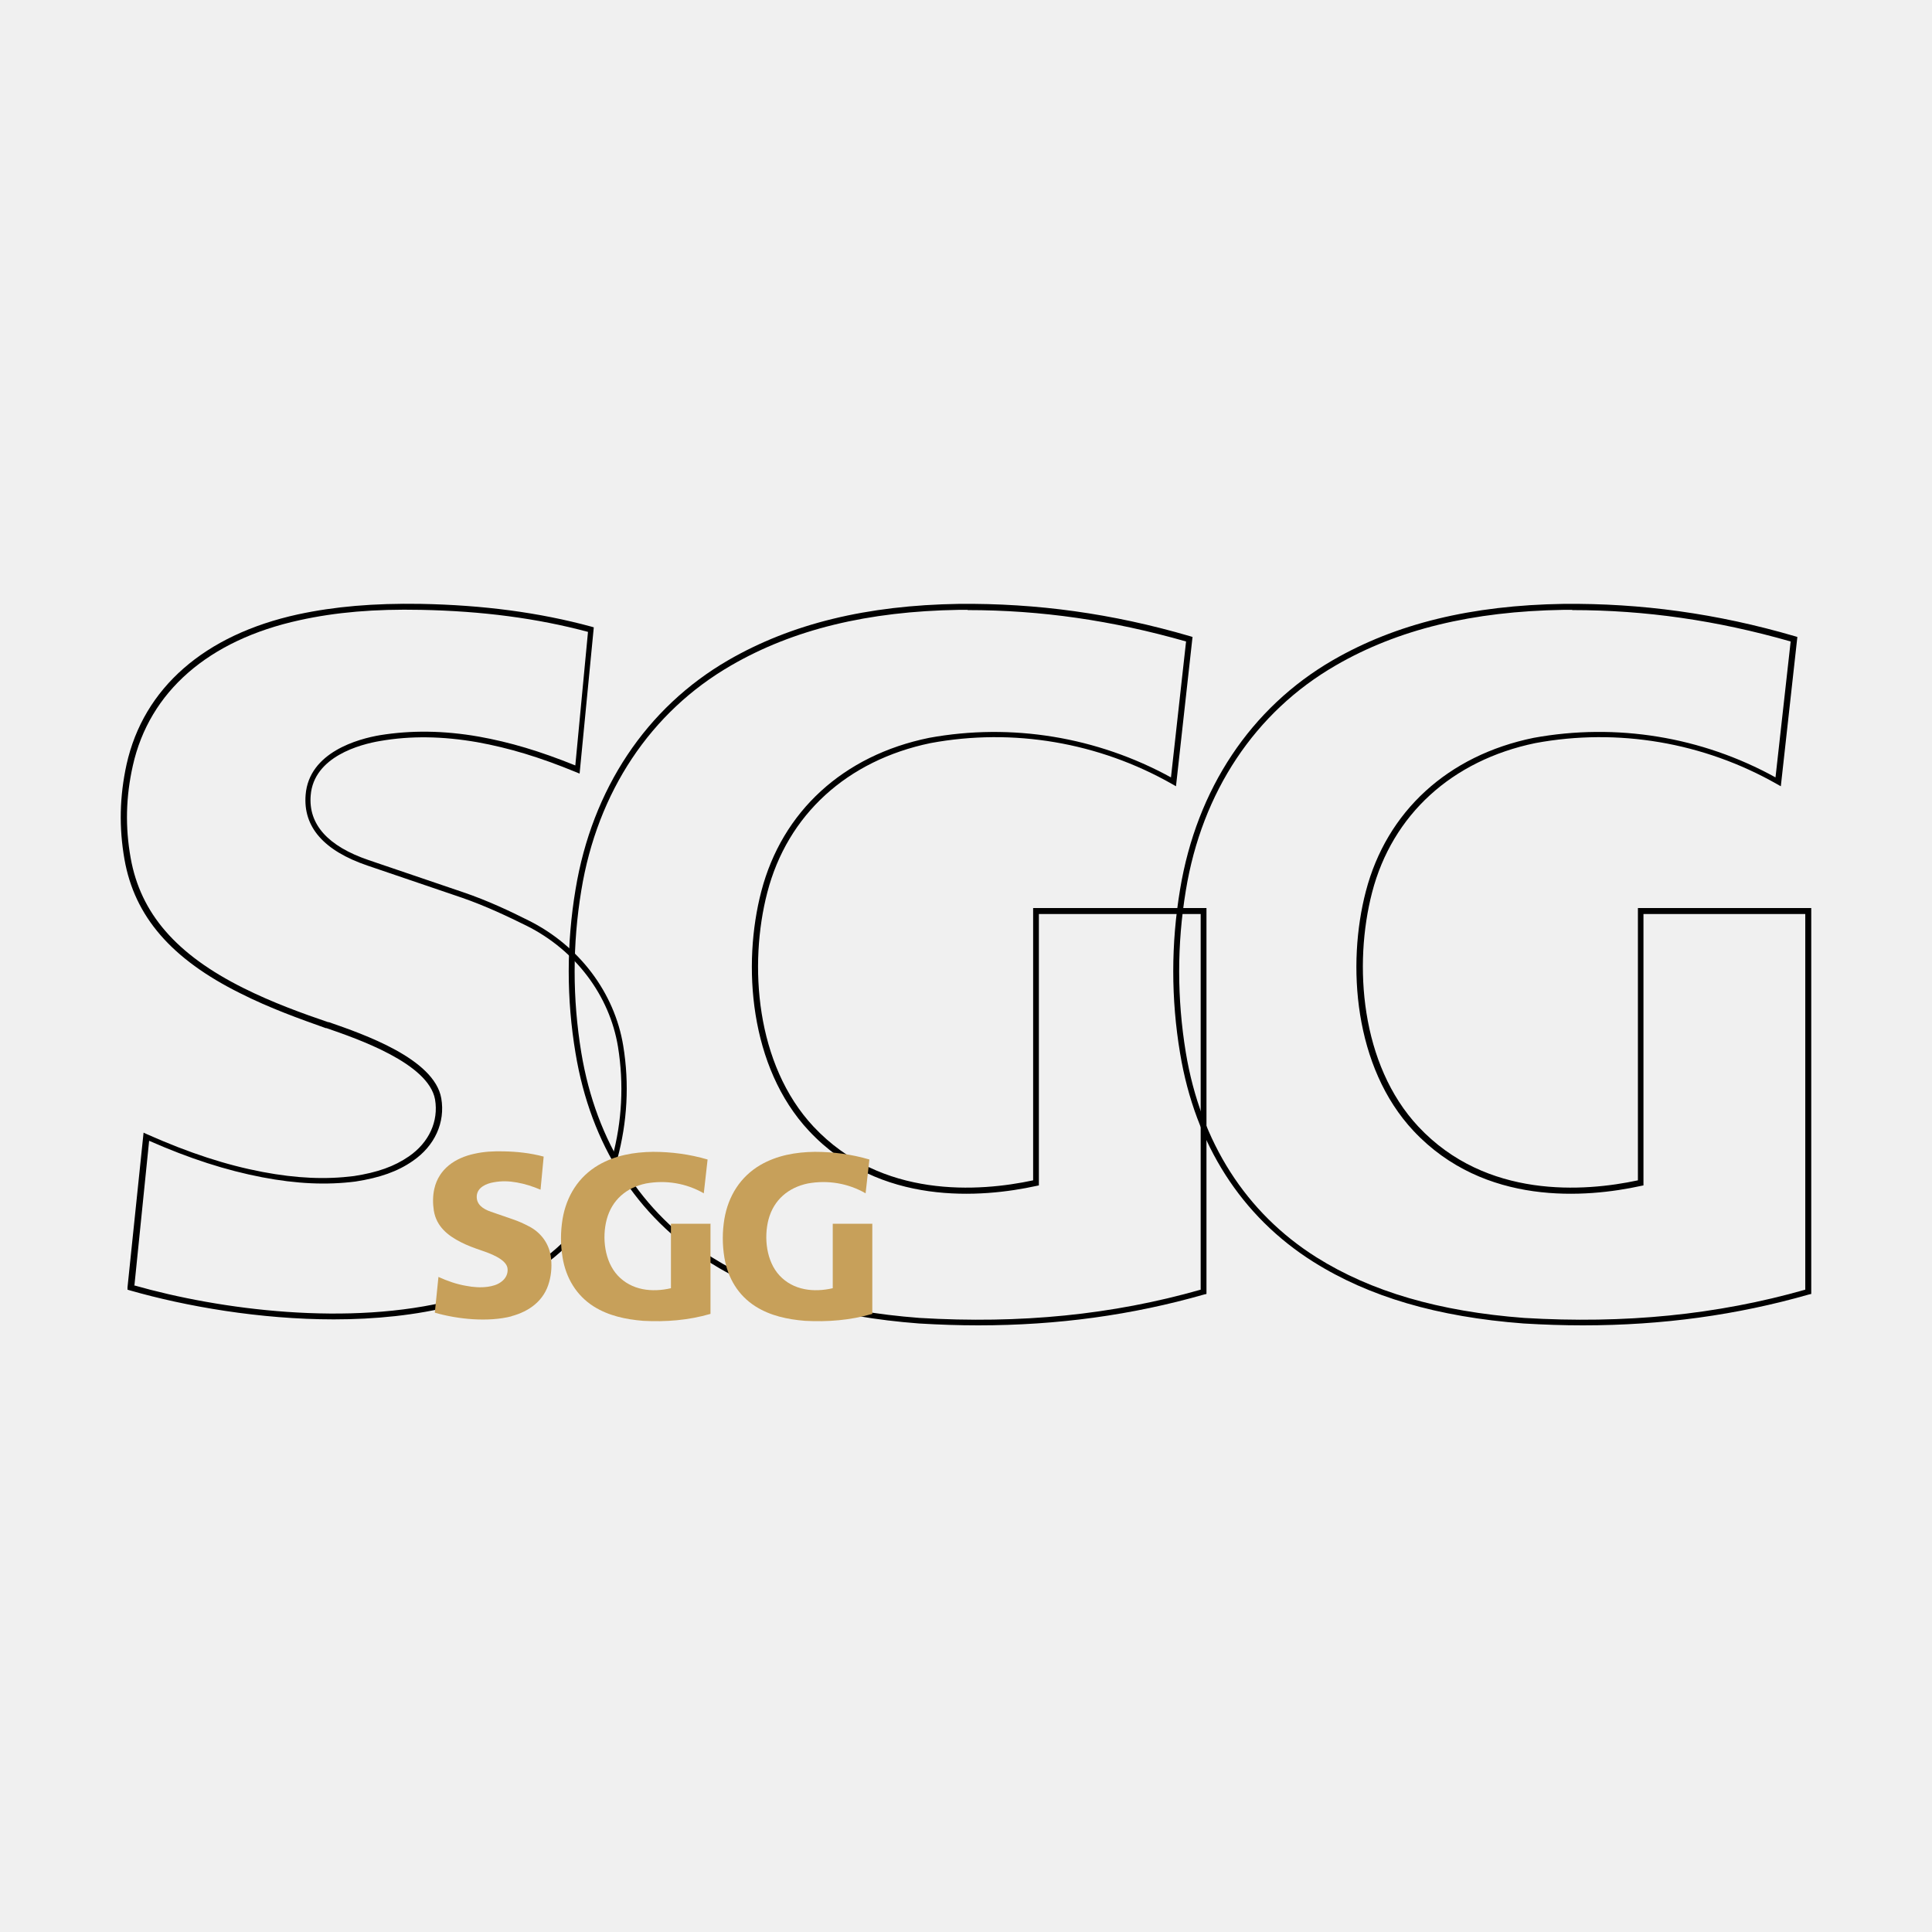
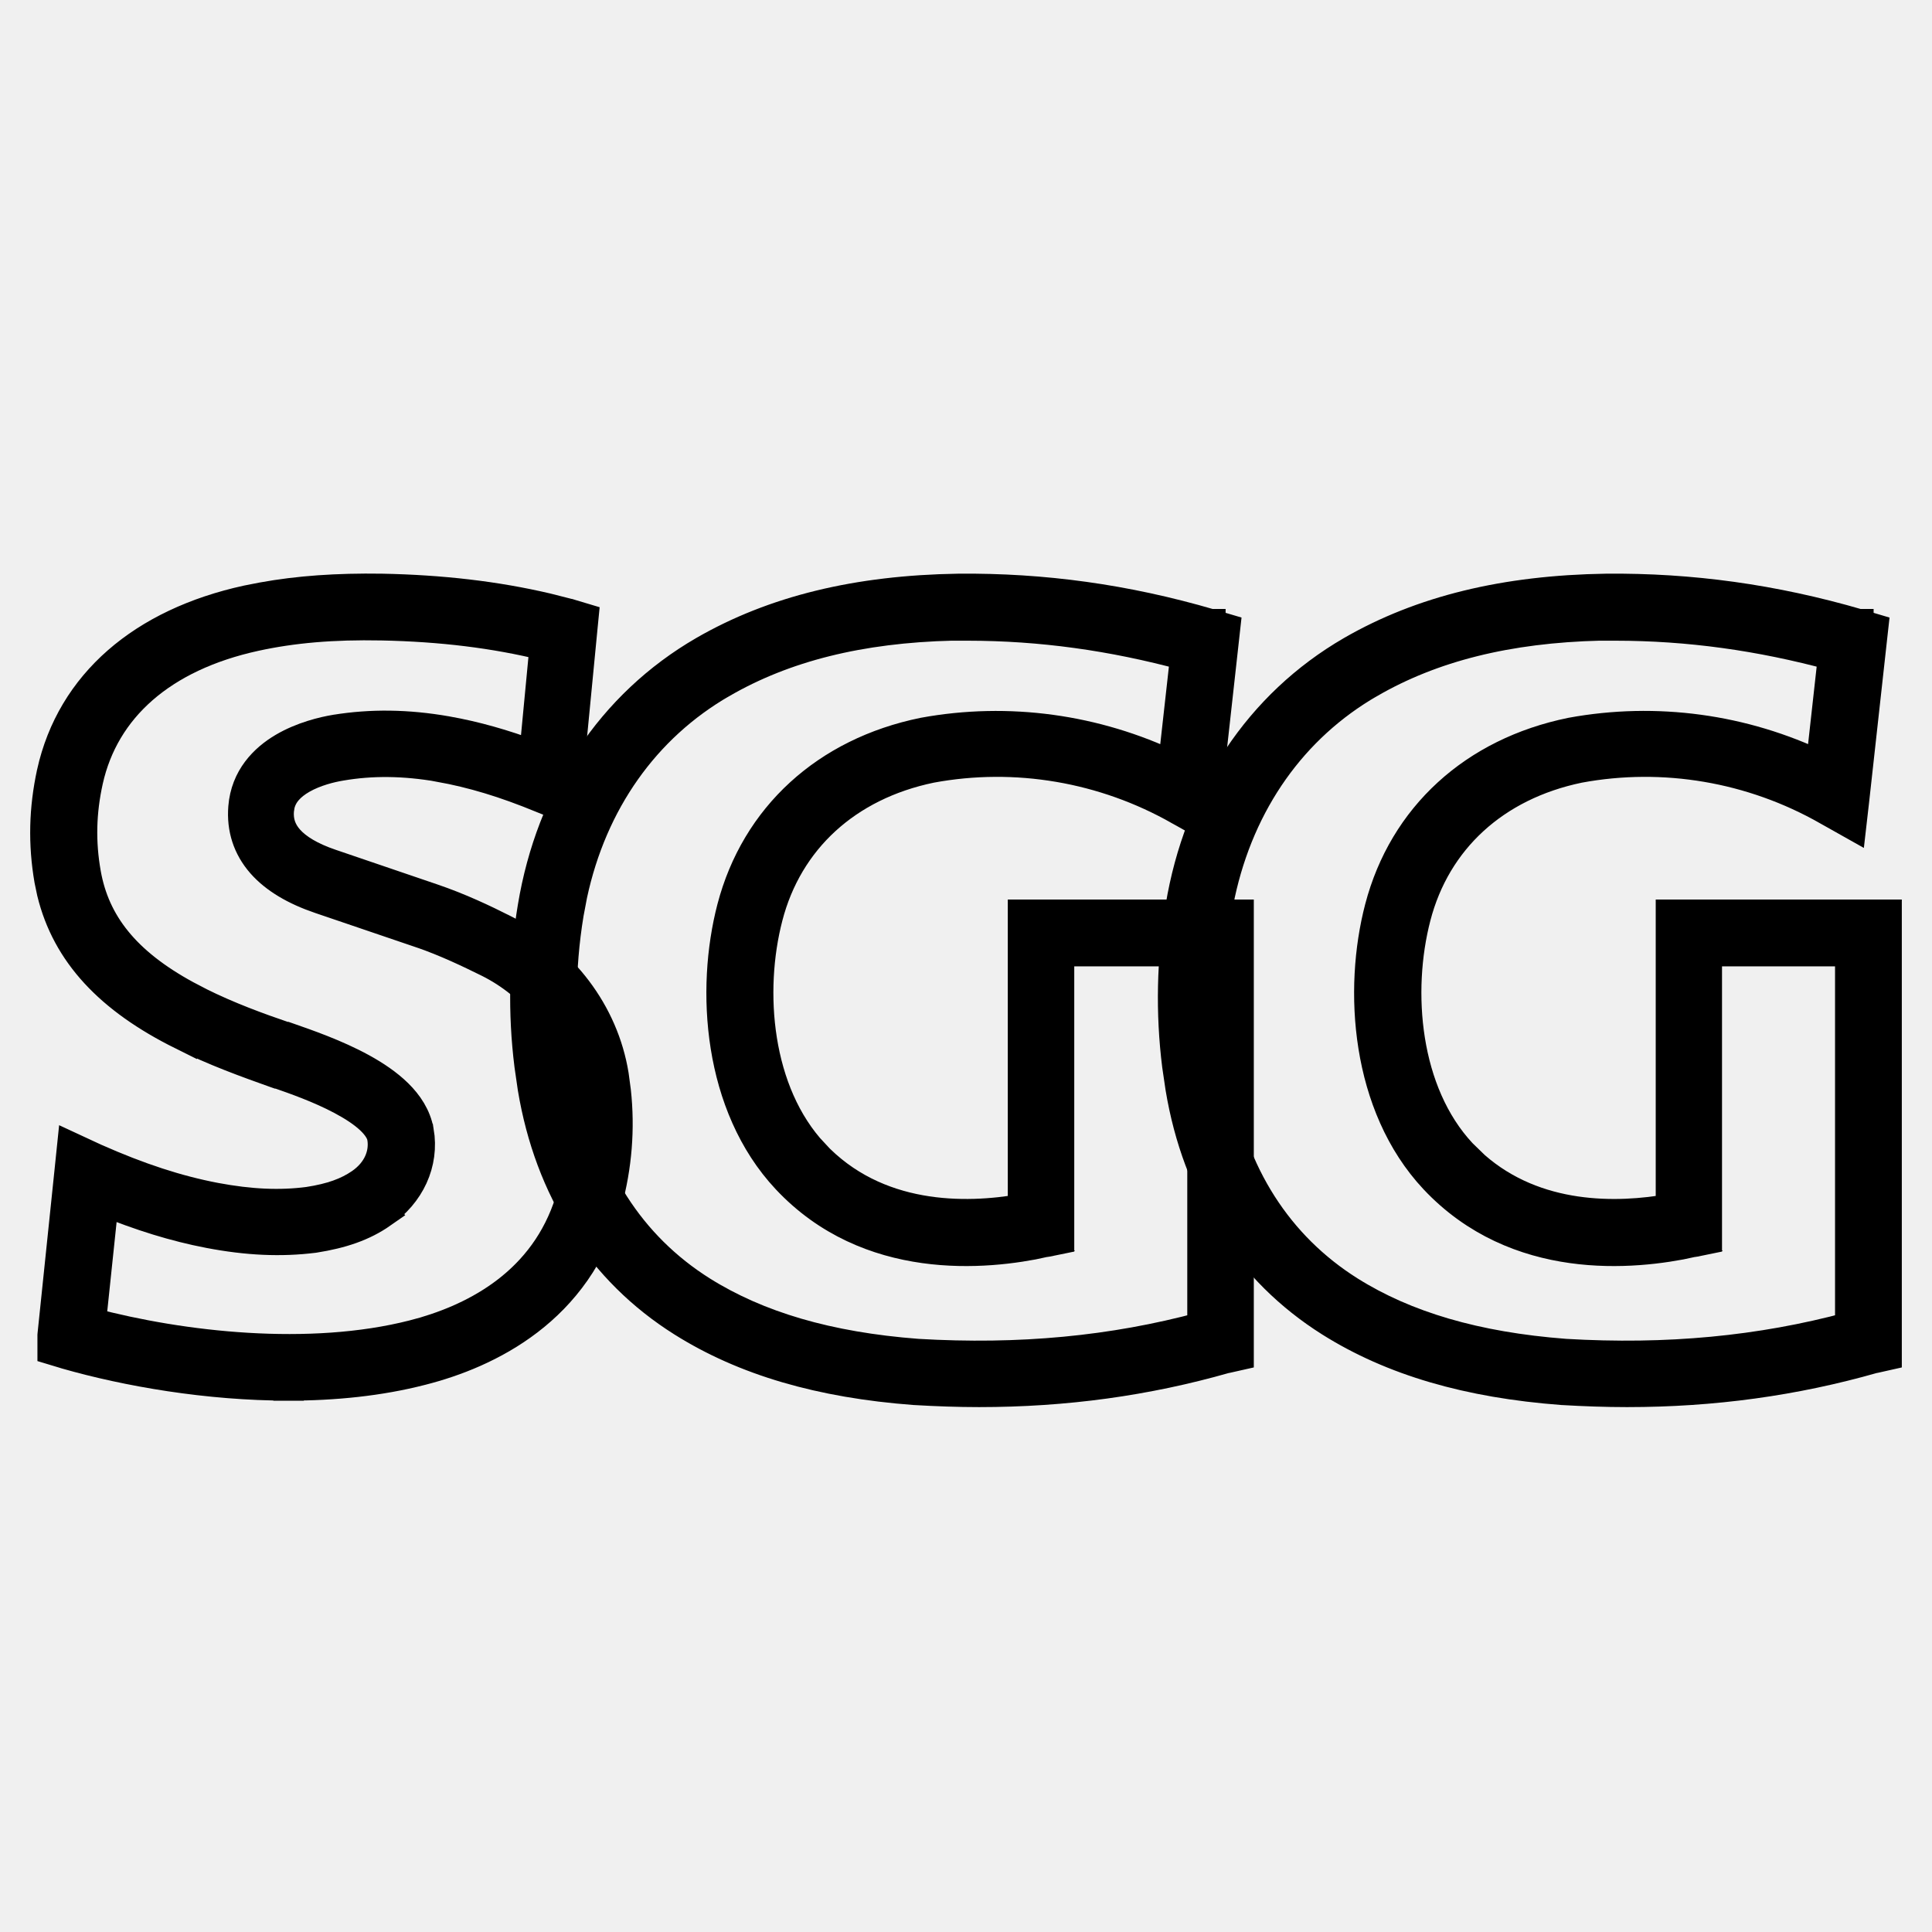
- <svg xmlns="http://www.w3.org/2000/svg" viewBox="0 0 32 32" fill="none">
-   <style>@media (prefers-color-scheme:dark){path{fill:#fff}}</style>
-   <path d="M26.216 21.952C25.895 21.952 25.569 21.941 25.235 21.921C23.81 21.813 22.675 21.48 21.753 20.9C20.562 20.15 19.796 18.955 19.546 17.446C19.395 16.545 19.395 15.632 19.546 14.73C19.82 13.071 20.717 11.721 22.075 10.935C23.119 10.331 24.37 10.025 25.899 10.002C27.181 9.99 28.436 10.16 29.73 10.538L29.77 10.55L29.496 13.023L29.432 12.987C28.217 12.296 26.796 12.054 25.43 12.308C24.048 12.594 23.06 13.495 22.726 14.782C22.417 15.973 22.532 17.633 23.493 18.661C24.616 19.86 26.24 19.741 27.129 19.55V15.04H30V21.432L29.964 21.44C28.769 21.782 27.534 21.952 26.22 21.952H26.216ZM26.041 10.101C25.994 10.101 25.946 10.101 25.899 10.101C24.386 10.125 23.151 10.426 22.123 11.022C20.789 11.792 19.907 13.118 19.641 14.75C19.494 15.639 19.494 16.541 19.641 17.434C19.887 18.919 20.638 20.09 21.805 20.825C22.71 21.393 23.834 21.722 25.244 21.829C26.911 21.929 28.436 21.778 29.901 21.361V15.139H27.221V19.634L27.181 19.642C26.276 19.84 24.588 19.983 23.413 18.732C22.424 17.676 22.305 15.977 22.623 14.762C22.968 13.44 23.981 12.511 25.402 12.221C26.768 11.971 28.186 12.201 29.408 12.876L29.659 10.625C28.436 10.275 27.253 10.105 26.041 10.105V10.101Z" fill="black" />
-   <path d="M16.203 21.952C15.881 21.952 15.556 21.941 15.222 21.921C13.797 21.813 12.661 21.48 11.74 20.9C10.545 20.15 9.783 18.955 9.533 17.446C9.382 16.545 9.382 15.632 9.533 14.73C9.807 13.071 10.704 11.721 12.062 10.935C13.106 10.331 14.357 10.025 15.885 10.002C17.172 9.99 18.422 10.16 19.713 10.538L19.752 10.55L19.478 13.023L19.415 12.987C18.2 12.296 16.779 12.054 15.413 12.308C14.031 12.594 13.042 13.495 12.709 14.782C12.399 15.973 12.514 17.633 13.475 18.661C14.599 19.86 16.223 19.741 17.112 19.55V15.04H19.983V21.432L19.947 21.44C18.752 21.782 17.517 21.952 16.203 21.952ZM16.028 10.101C15.98 10.101 15.933 10.101 15.885 10.101C14.373 10.125 13.138 10.426 12.109 11.022C10.775 11.792 9.894 13.118 9.628 14.75C9.481 15.639 9.481 16.541 9.628 17.434C9.874 18.919 10.624 20.09 11.792 20.825C12.697 21.393 13.821 21.722 15.23 21.829C16.902 21.929 18.422 21.778 19.887 21.361V15.139H17.207V19.634L17.168 19.642C16.266 19.84 14.571 19.983 13.4 18.732C12.411 17.676 12.292 15.977 12.61 14.762C12.955 13.44 13.967 12.511 15.389 12.221C16.755 11.971 18.172 12.205 19.395 12.876L19.645 10.625C18.422 10.275 17.239 10.105 16.028 10.105V10.101Z" fill="black" />
-   <path d="M5.531 21.853C4.308 21.853 3.081 21.639 2.152 21.373L2.112 21.361V21.321L2.378 18.76L2.438 18.788C3.137 19.098 3.744 19.296 4.348 19.411C4.919 19.519 5.4 19.538 5.864 19.479C6.253 19.419 6.531 19.32 6.773 19.153C7.107 18.923 7.266 18.57 7.206 18.212C7.099 17.609 5.912 17.204 5.408 17.029H5.396C4.971 16.878 4.471 16.7 3.982 16.453C2.839 15.886 2.227 15.179 2.061 14.23C1.969 13.702 1.981 13.19 2.096 12.662C2.378 11.395 3.387 10.514 4.935 10.176C5.543 10.045 6.19 9.99 6.964 10.002C8.004 10.021 8.933 10.145 9.795 10.379L9.835 10.391L9.6 12.813L9.541 12.789C8.933 12.539 8.429 12.388 7.905 12.293C7.329 12.193 6.805 12.185 6.297 12.273C5.967 12.328 5.197 12.531 5.146 13.174C5.106 13.654 5.431 14.016 6.106 14.246L7.671 14.778C8.08 14.917 8.449 15.092 8.755 15.246C9.592 15.663 10.18 16.442 10.323 17.323C10.426 17.954 10.39 18.585 10.224 19.201C9.807 20.738 8.524 21.369 7.528 21.623C6.896 21.786 6.21 21.853 5.527 21.853H5.531ZM2.219 21.289C3.653 21.698 5.785 21.972 7.512 21.532C8.489 21.281 9.735 20.67 10.14 19.177C10.303 18.574 10.335 17.954 10.236 17.339C10.097 16.489 9.533 15.739 8.723 15.334C8.417 15.183 8.052 15.008 7.651 14.869L6.087 14.337C5.364 14.091 5.019 13.698 5.062 13.166C5.118 12.455 5.94 12.237 6.293 12.177C6.809 12.094 7.345 12.098 7.933 12.201C8.445 12.293 8.937 12.439 9.529 12.678L9.739 10.466C8.894 10.24 7.988 10.121 6.972 10.101C6.202 10.085 5.562 10.14 4.963 10.272C3.454 10.601 2.474 11.455 2.2 12.682C2.084 13.198 2.072 13.698 2.164 14.21C2.327 15.127 2.918 15.81 4.034 16.366C4.518 16.608 5.015 16.787 5.435 16.93H5.447C6.015 17.128 7.194 17.533 7.309 18.192C7.377 18.59 7.202 18.979 6.837 19.229C6.587 19.403 6.293 19.507 5.888 19.57C5.412 19.63 4.919 19.61 4.34 19.499C3.744 19.384 3.148 19.193 2.47 18.895L2.227 21.285L2.219 21.289Z" fill="black" />
-   <path d="M14.448 20.265V21.762C14.079 21.869 13.71 21.897 13.332 21.877C13.043 21.853 12.761 21.794 12.515 21.639C12.225 21.456 12.054 21.166 11.998 20.829C11.963 20.614 11.963 20.404 11.998 20.19C12.062 19.812 12.261 19.491 12.594 19.296C12.868 19.137 13.178 19.082 13.495 19.078C13.801 19.078 14.103 19.118 14.4 19.205L14.337 19.765C14.047 19.598 13.71 19.542 13.38 19.602C13.059 19.669 12.816 19.872 12.729 20.198C12.65 20.499 12.693 20.892 12.912 21.127C13.142 21.373 13.479 21.409 13.793 21.337V20.269H14.452L14.448 20.265Z" fill="#C7A05A" />
-   <path d="M11.768 20.265V21.762C11.399 21.869 11.03 21.897 10.652 21.877C10.363 21.853 10.081 21.794 9.834 21.639C9.545 21.456 9.374 21.166 9.318 20.829C9.283 20.614 9.283 20.404 9.318 20.19C9.382 19.812 9.58 19.491 9.914 19.296C10.188 19.137 10.498 19.082 10.815 19.078C11.121 19.078 11.423 19.118 11.72 19.205L11.657 19.765C11.367 19.598 11.03 19.542 10.7 19.602C10.378 19.669 10.136 19.872 10.049 20.198C9.969 20.499 10.013 20.892 10.232 21.127C10.462 21.373 10.799 21.409 11.113 21.337V20.269H11.772L11.768 20.265Z" fill="#C7A05A" />
-   <path d="M8.473 21.802C8.088 21.901 7.587 21.853 7.202 21.742L7.262 21.15C7.413 21.218 7.56 21.27 7.718 21.297C7.841 21.321 7.961 21.329 8.08 21.313C8.159 21.301 8.235 21.281 8.298 21.234C8.374 21.182 8.421 21.095 8.405 21C8.377 20.849 8.096 20.753 7.969 20.71C7.853 20.67 7.742 20.63 7.635 20.575C7.413 20.463 7.23 20.313 7.186 20.055C7.167 19.931 7.167 19.808 7.194 19.689C7.27 19.356 7.544 19.177 7.857 19.11C8.016 19.074 8.171 19.066 8.338 19.07C8.564 19.074 8.786 19.098 9.005 19.157L8.953 19.705C8.822 19.65 8.699 19.61 8.564 19.586C8.433 19.562 8.31 19.558 8.179 19.582C8.056 19.602 7.909 19.666 7.897 19.804C7.885 19.951 8.004 20.027 8.131 20.07L8.501 20.198C8.592 20.229 8.671 20.265 8.755 20.309C8.945 20.404 9.084 20.579 9.12 20.793C9.144 20.94 9.136 21.091 9.096 21.234C9.013 21.543 8.767 21.722 8.465 21.802H8.473Z" fill="#C7A05A" />
+ <svg xmlns="http://www.w3.org/2000/svg" width="32" height="32" viewBox="0 0 32 32" fill="none">
+   <style>@media (prefers-color-scheme:dark){path {fill:#fff; stroke:#fff;}}</style>
+   <path d="M26.603 9.752C28.002 9.739 29.371 9.925 30.781 10.336H30.783V10.337L30.826 10.35L31.025 10.409L31.002 10.616L30.709 13.267L30.666 13.642L30.337 13.457L30.269 13.419L30.268 13.418C29.018 12.707 27.556 12.457 26.152 12.718C24.758 13.007 23.78 13.909 23.449 15.187C23.129 16.416 23.261 18.093 24.21 19.108L24.424 19.316C25.441 20.209 26.786 20.181 27.674 20.023V15.149H31.25V22.449L31.054 22.493L31.03 22.497C29.726 22.869 28.381 23.056 26.951 23.056H26.946C26.595 23.056 26.241 23.043 25.88 23.022H25.877C24.321 22.905 23.062 22.539 22.032 21.891C20.69 21.046 19.832 19.7 19.553 18.02L19.498 17.647C19.389 16.775 19.408 15.896 19.553 15.027C19.858 13.181 20.86 11.668 22.384 10.785C23.549 10.112 24.933 9.778 26.602 9.752H26.603ZM26.509 10.361C24.966 10.398 23.72 10.713 22.686 11.312H22.685C21.411 12.047 20.537 13.282 20.206 14.819L20.148 15.13C19.995 16.056 19.995 16.994 20.148 17.924C20.401 19.451 21.168 20.64 22.352 21.386C23.278 21.967 24.441 22.312 25.922 22.425H25.921C27.613 22.525 29.16 22.379 30.644 21.979V15.756H28.272V20.526L28.072 20.567L28.033 20.573L28.034 20.574C27.046 20.791 25.116 20.97 23.76 19.527C22.621 18.311 22.501 16.388 22.854 15.039C23.25 13.524 24.414 12.463 26.024 12.135L26.029 12.134C27.428 11.878 28.875 12.075 30.158 12.694L30.362 10.855C29.145 10.525 27.965 10.363 26.759 10.362H26.509V10.361Z" fill="black" stroke="black" stroke-width="0.5" />
+   <path d="M15.874 9.752C17.277 9.739 18.642 9.925 20.048 10.336H20.05V10.337L20.092 10.35L20.292 10.409L20.269 10.616L19.975 13.267L19.934 13.642L19.605 13.457L19.536 13.419L19.535 13.418C18.285 12.707 16.822 12.457 15.418 12.718C14.025 13.007 13.047 13.909 12.716 15.187C12.396 16.416 12.528 18.093 13.478 19.108H13.477C14.511 20.212 15.989 20.192 16.942 20.023V15.149H20.517V22.449L20.322 22.493L20.294 22.498C18.991 22.87 17.646 23.056 16.217 23.056C15.867 23.056 15.512 23.043 15.152 23.022H15.148C13.592 22.905 12.333 22.539 11.303 21.891C9.957 21.045 9.103 19.699 8.824 18.02L8.77 17.647C8.661 16.775 8.679 15.896 8.824 15.027C9.129 13.181 10.131 11.668 11.655 10.785C12.82 10.112 14.204 9.778 15.873 9.752H15.874ZM15.78 10.361C14.238 10.398 12.991 10.713 11.957 11.312H11.956C10.682 12.047 9.808 13.282 9.478 14.819L9.419 15.13C9.266 16.056 9.266 16.994 9.419 17.924C9.672 19.451 10.439 20.64 11.623 21.386C12.55 21.967 13.712 22.312 15.194 22.425H15.193C16.889 22.525 18.432 22.379 19.915 21.979V15.756H17.543V20.526L17.343 20.567L17.304 20.573L17.305 20.574C16.322 20.791 14.383 20.97 13.031 19.527C11.892 18.311 11.773 16.388 12.125 15.039C12.521 13.524 13.686 12.463 15.295 12.135L15.3 12.134C16.7 11.878 18.146 12.079 19.428 12.694L19.633 10.855C18.416 10.525 17.236 10.363 16.03 10.362H15.78V10.361Z" fill="black" stroke="black" stroke-width="0.5" />
+   <path d="M6.323 9.752C7.313 9.771 8.215 9.876 9.059 10.074L9.417 10.165L9.424 10.166L9.466 10.179L9.663 10.238L9.643 10.442L9.392 13.037L9.36 13.369L9.051 13.246L8.986 13.22L8.984 13.219C8.347 12.956 7.824 12.801 7.282 12.702V12.701C6.69 12.599 6.158 12.594 5.646 12.682H5.646C5.481 12.709 5.22 12.772 5 12.898C4.809 13.008 4.675 13.148 4.632 13.337L4.619 13.421C4.604 13.609 4.658 13.767 4.784 13.908C4.917 14.057 5.141 14.197 5.48 14.312L7.156 14.883C7.61 15.037 8.016 15.23 8.348 15.398H8.349C9.314 15.878 9.997 16.778 10.164 17.806L10.2 18.073C10.268 18.696 10.217 19.318 10.053 19.924C9.571 21.698 8.089 22.413 6.984 22.694C6.284 22.875 5.529 22.949 4.783 22.949V22.95H4.778V22.949C3.443 22.949 2.107 22.716 1.094 22.426L1.091 22.425L1.049 22.412L0.87 22.358V22.117L0.871 22.104L1.156 19.36L1.192 19.011L1.511 19.159L1.576 19.189C2.309 19.514 2.94 19.719 3.562 19.838H3.562C4.153 19.949 4.64 19.968 5.106 19.908C5.496 19.848 5.754 19.752 5.973 19.602C6.259 19.404 6.377 19.116 6.331 18.84V18.839C6.314 18.752 6.255 18.651 6.134 18.537C6.012 18.423 5.846 18.315 5.656 18.214C5.294 18.021 4.881 17.876 4.607 17.781H4.595L4.555 17.767C4.101 17.605 3.551 17.409 3.013 17.138V17.139C1.821 16.547 1.108 15.795 0.861 14.781L0.818 14.575C0.715 13.977 0.729 13.396 0.859 12.799V12.798C1.188 11.322 2.364 10.321 4.092 9.944L4.347 9.894C4.946 9.785 5.584 9.741 6.322 9.752H6.323ZM6.322 10.358C5.512 10.342 4.847 10.4 4.228 10.535C2.679 10.873 1.725 11.732 1.458 12.928C1.342 13.449 1.33 13.951 1.422 14.467C1.568 15.292 2.072 15.938 3.082 16.488L3.291 16.597V16.598C3.779 16.842 4.282 17.025 4.722 17.175H4.736L4.776 17.189C5.077 17.294 5.565 17.462 5.993 17.697C6.208 17.815 6.418 17.955 6.586 18.12C6.754 18.285 6.892 18.49 6.935 18.734L6.936 18.735C7.026 19.266 6.787 19.774 6.324 20.092L6.325 20.093C6.016 20.309 5.661 20.429 5.204 20.501L5.196 20.502C4.656 20.569 4.102 20.546 3.46 20.423H3.459C2.894 20.314 2.333 20.14 1.717 19.889L1.505 21.909C3.01 22.309 5.13 22.55 6.844 22.113L7.035 22.061C8.004 21.774 9.106 21.147 9.48 19.768C9.646 19.155 9.678 18.528 9.577 17.903L9.547 17.749C9.372 16.985 8.841 16.313 8.091 15.938V15.938C7.765 15.777 7.387 15.596 6.974 15.453V15.454L5.298 14.884C4.887 14.744 4.557 14.553 4.334 14.299C4.105 14.037 4.003 13.723 4.031 13.372C4.07 12.882 4.378 12.572 4.694 12.386C5.007 12.202 5.355 12.12 5.558 12.086H5.56C6.142 11.992 6.744 11.997 7.399 12.112H7.4C7.876 12.197 8.333 12.326 8.848 12.518L9.022 10.69C8.197 10.487 7.312 10.378 6.322 10.358Z" fill="black" stroke="black" stroke-width="0.5" />
</svg>
